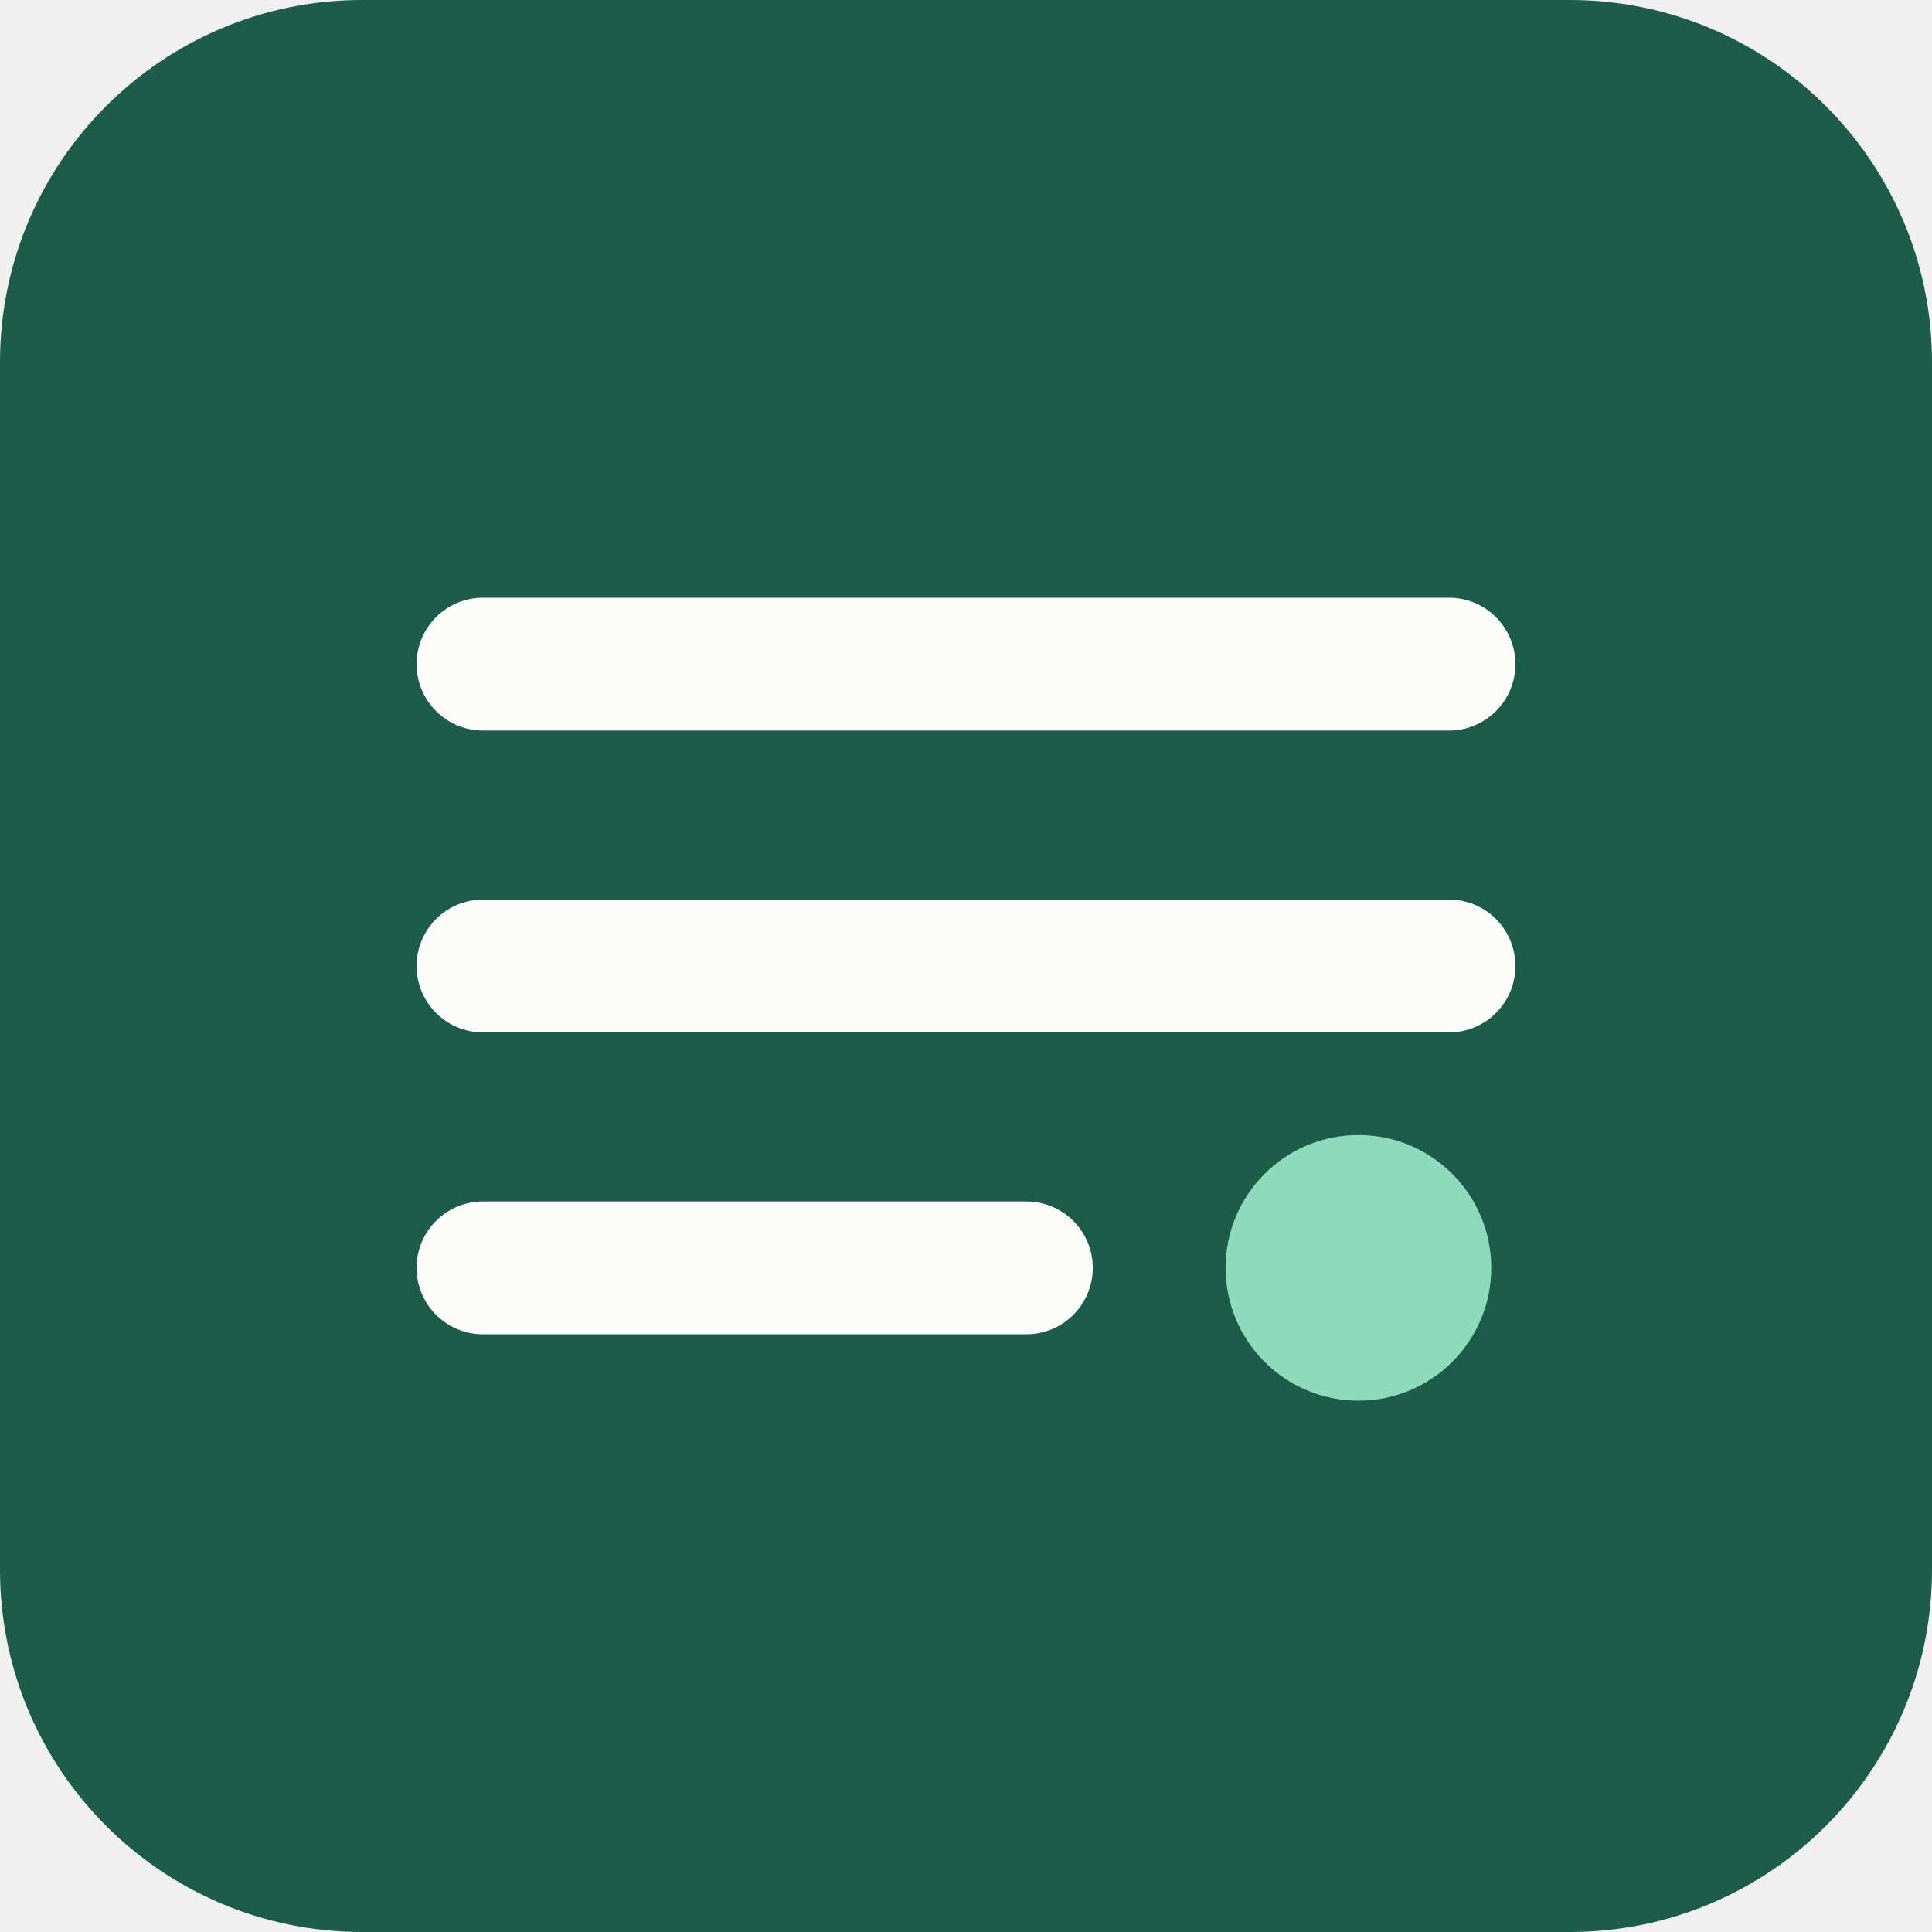
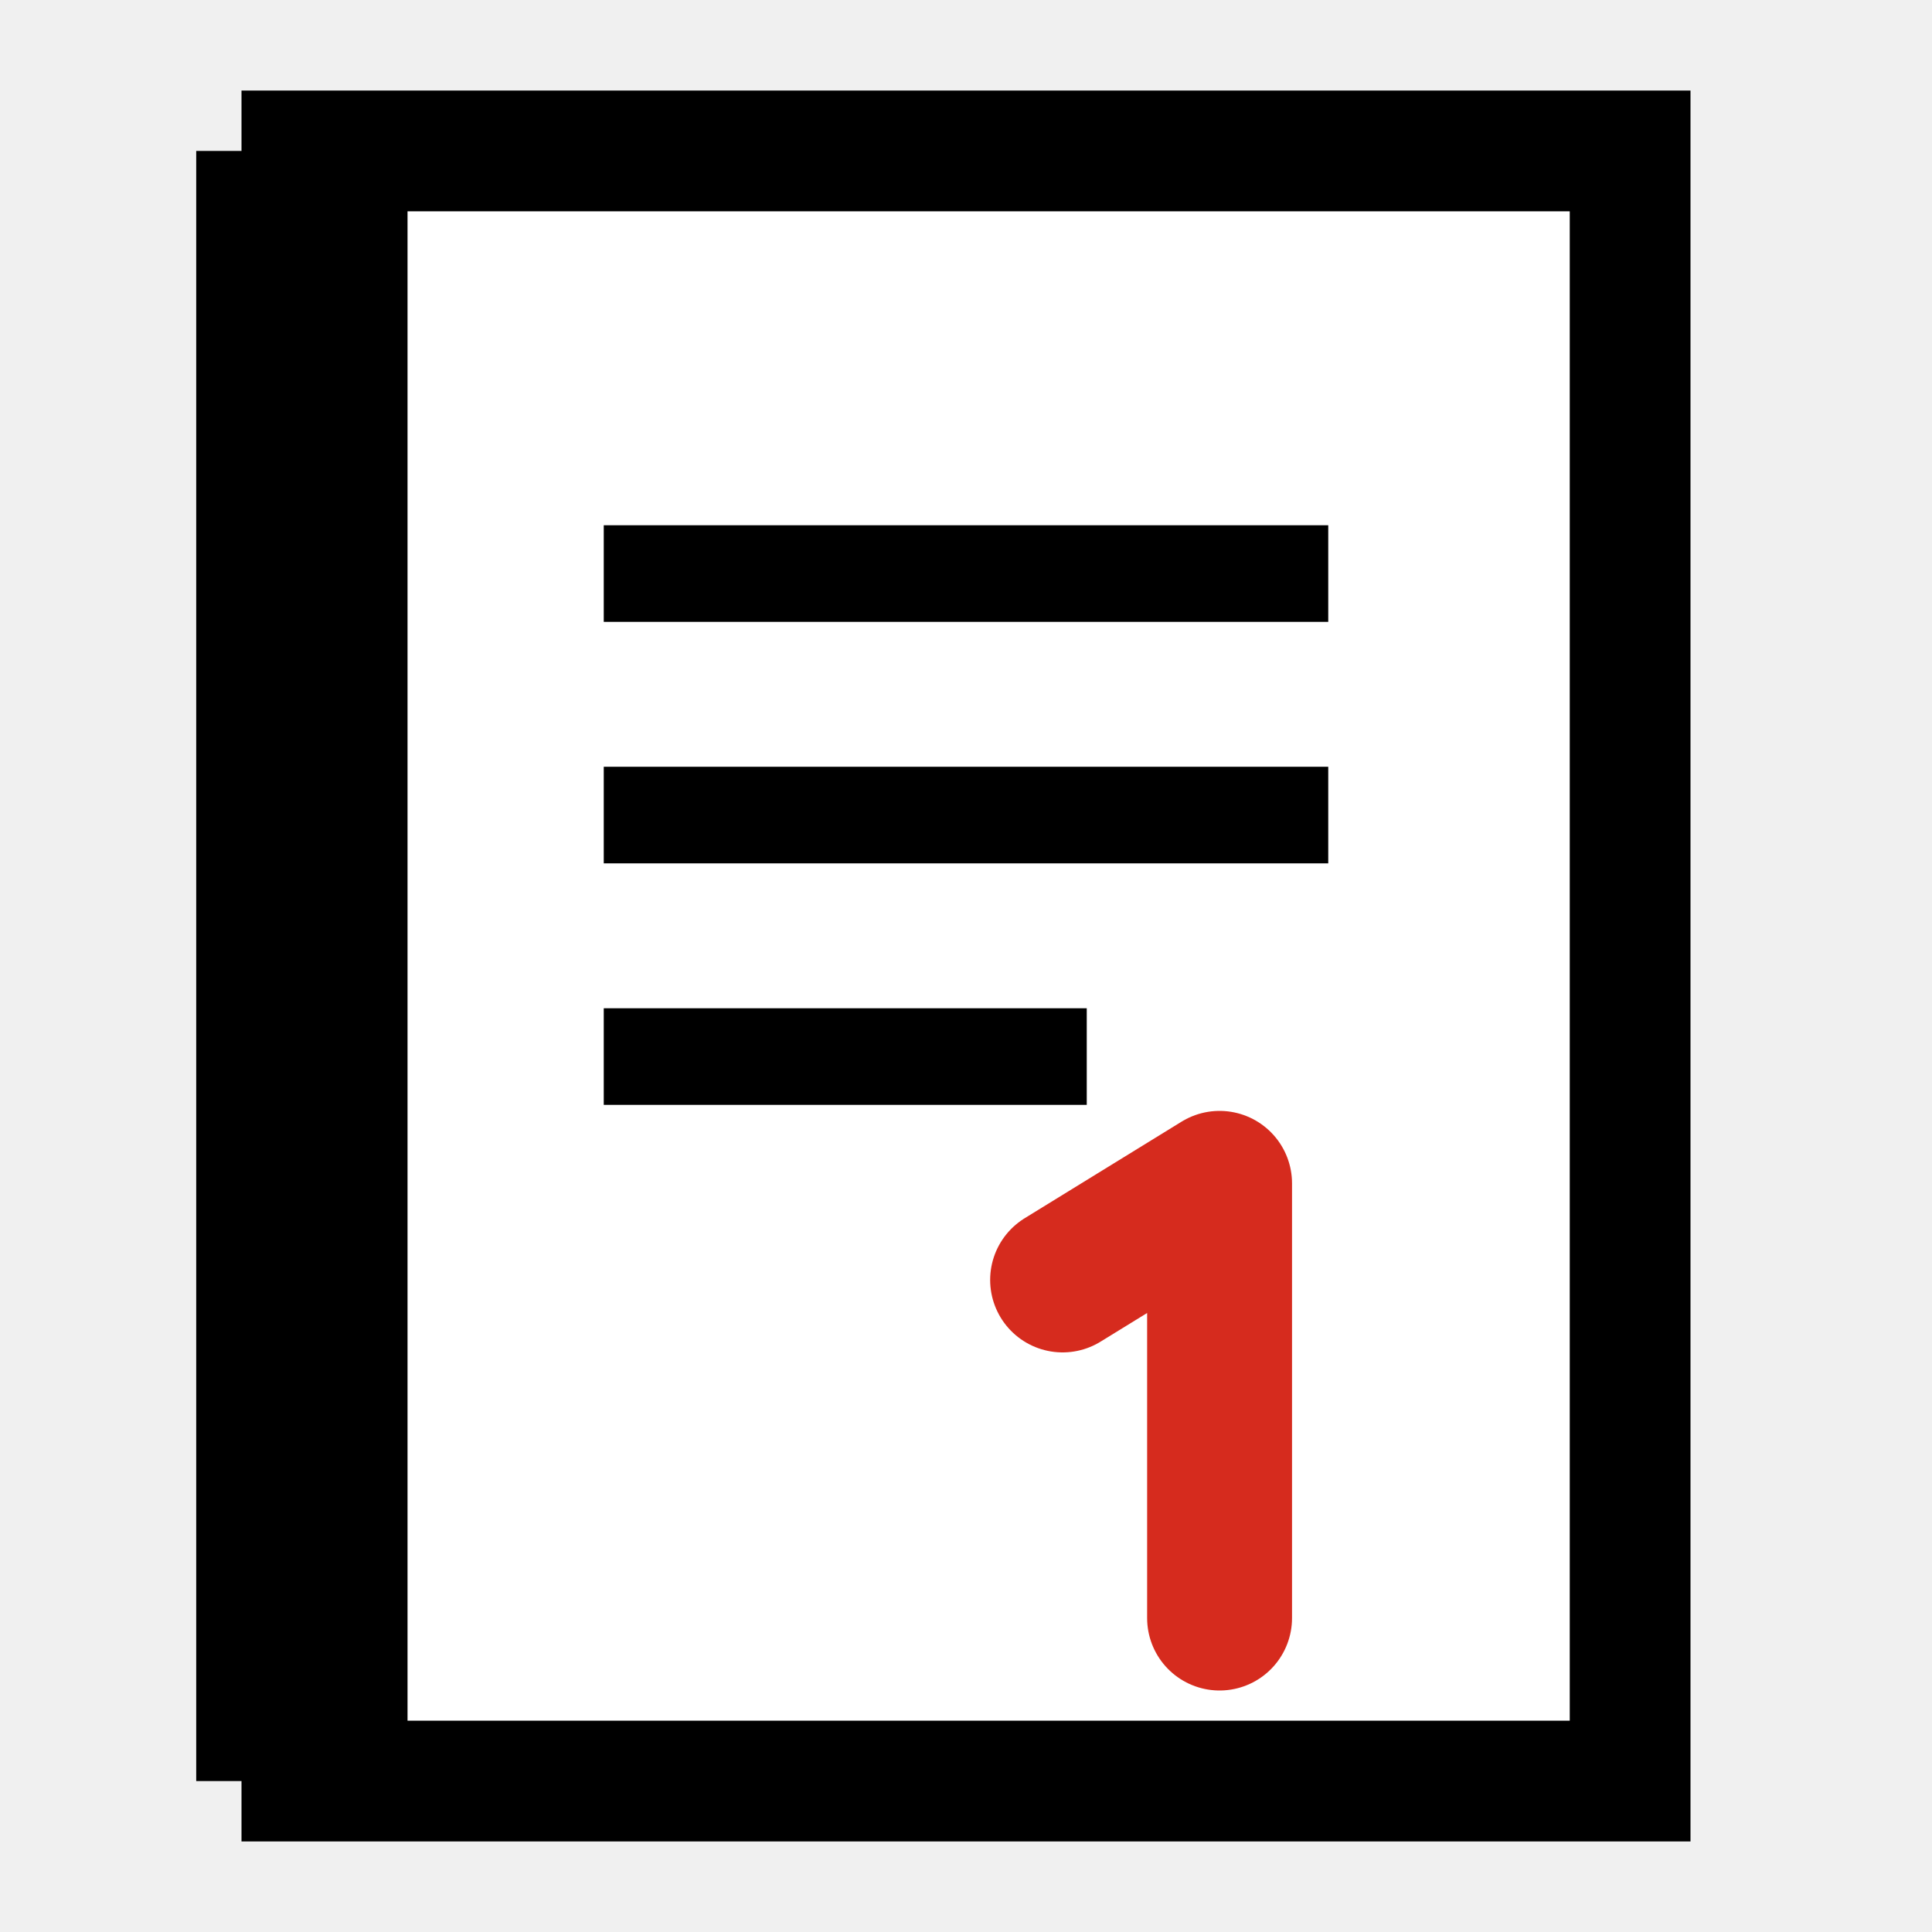
<svg xmlns="http://www.w3.org/2000/svg" viewBox="0 0 32 32">
-   <rect width="32" height="32" rx="6" fill="#1C5C48" />
-   <g stroke="#FCFCFA" stroke-width="2.2" stroke-linecap="round">
-     <path d="M8 11h16" />
-     <path d="M8 16h16" />
-     <path d="M8 21h9" />
-   </g>
-   <circle cx="22.5" cy="21" r="2.2" fill="#8FD9BC" />
+   <rect x="5" y="2.5" width="22" height="27" fill="#fff" stroke="#000" stroke-width="2" />
+   <path d="M5 2.5v27" stroke="#000" stroke-width="3.5" />
+   <path d="M10 9.5h12M10 13.5h12M10 17.5h8" stroke="#000" stroke-width="1.6" />
+   <path d="M17.6 21.2l2.6-1.6v7.2" fill="none" stroke="#D62B1E" stroke-width="2.4" stroke-linecap="round" stroke-linejoin="round" />
</svg>
